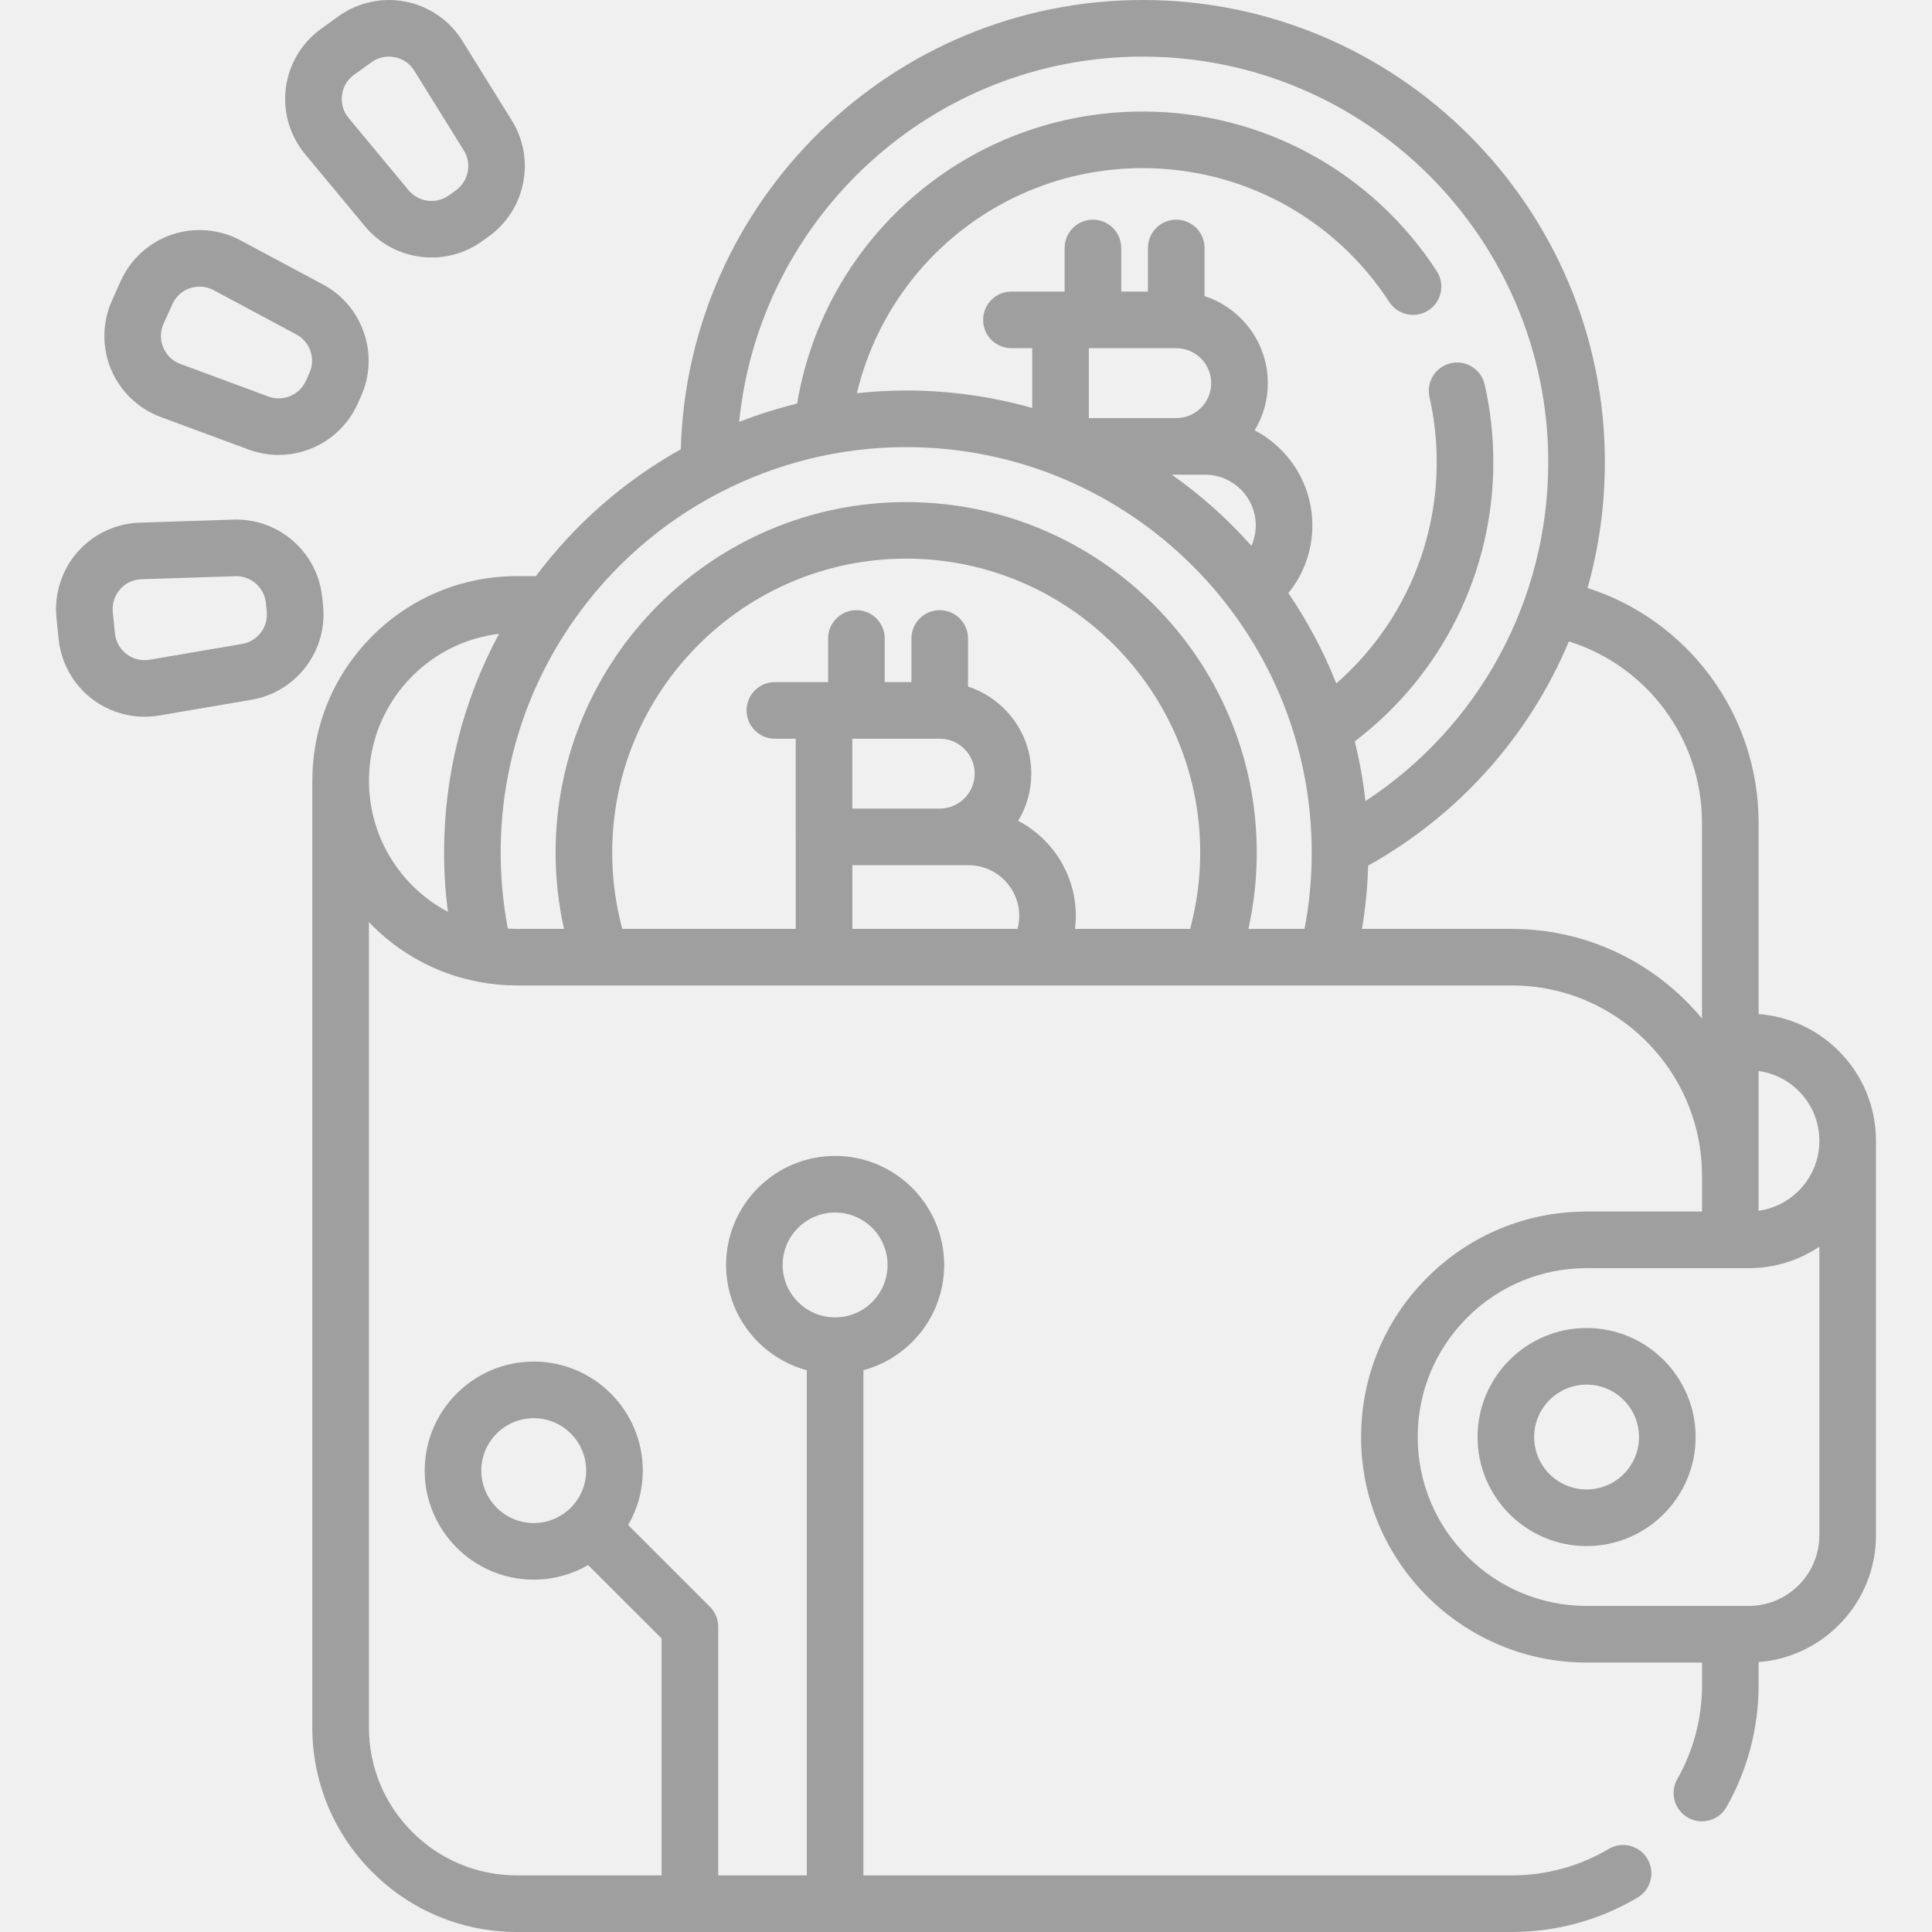
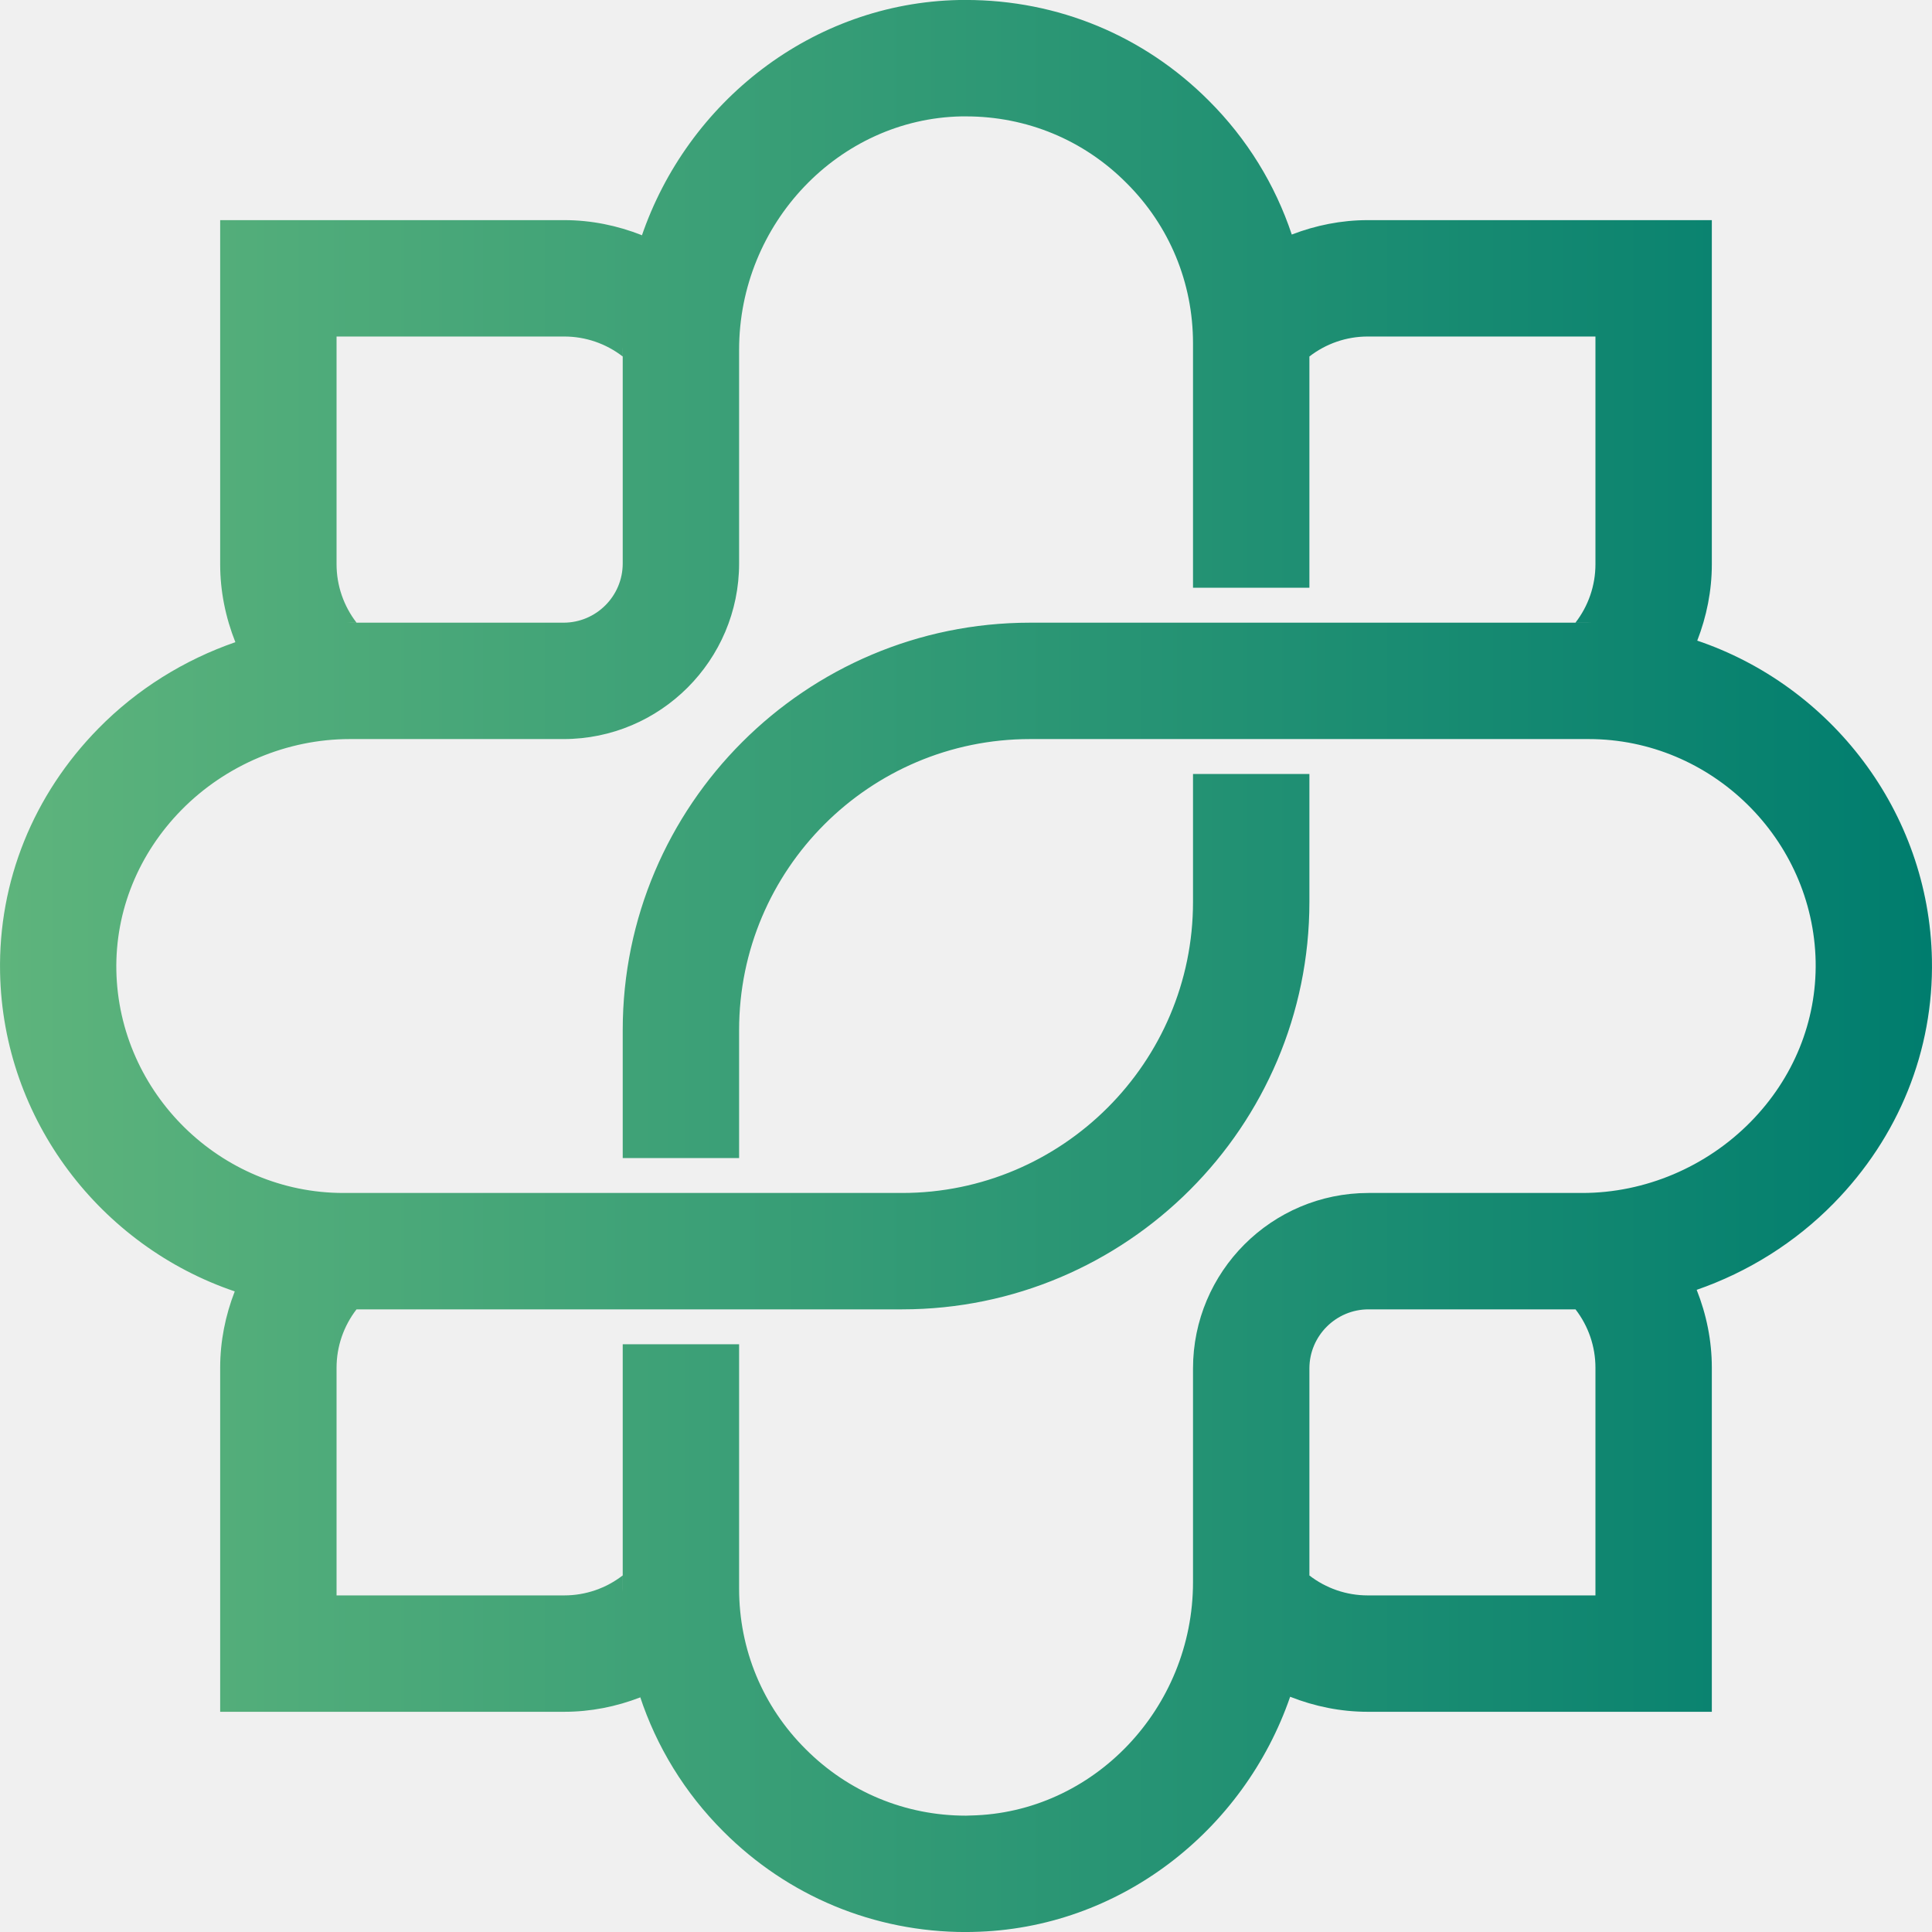
- <svg xmlns="http://www.w3.org/2000/svg" width="40" height="40" viewBox="0 0 40 40" fill="none">
-   <g clip-path="url(#clip0_23_7677)">
-     <path d="M6.689 12.544C6.689 12.544 6.689 12.544 6.689 12.544L6.671 12.366C6.577 11.434 5.773 10.727 4.834 10.758L2.891 10.821C2.397 10.837 1.928 11.059 1.603 11.431C1.278 11.802 1.12 12.297 1.169 12.788L1.214 13.231C1.264 13.722 1.517 14.175 1.91 14.474C2.223 14.712 2.606 14.839 2.995 14.839C3.095 14.839 3.195 14.831 3.294 14.814L5.211 14.487C6.134 14.329 6.783 13.476 6.689 12.544ZM5.013 13.332L3.097 13.659C2.927 13.688 2.757 13.646 2.62 13.542C2.483 13.437 2.397 13.285 2.38 13.113L2.335 12.67C2.318 12.498 2.371 12.332 2.485 12.202C2.598 12.072 2.756 11.998 2.929 11.992L4.872 11.93C4.879 11.929 4.885 11.929 4.892 11.929C5.206 11.929 5.473 12.169 5.505 12.484L5.523 12.662C5.555 12.983 5.332 13.277 5.013 13.332Z" fill="#9F9F9F" />
-     <path d="M3.328 8.634L5.151 9.309C5.354 9.383 5.562 9.419 5.767 9.419C6.453 9.419 7.107 9.022 7.402 8.365L7.476 8.202C7.86 7.348 7.515 6.333 6.689 5.891L4.975 4.974C4.54 4.741 4.022 4.699 3.555 4.858C3.087 5.017 2.703 5.366 2.5 5.817L2.318 6.223C2.115 6.673 2.108 7.192 2.299 7.648C2.49 8.103 2.865 8.463 3.328 8.634ZM3.386 6.704L3.569 6.298C3.64 6.14 3.769 6.023 3.932 5.967C3.998 5.945 4.065 5.934 4.132 5.934C4.232 5.934 4.331 5.958 4.422 6.007L6.136 6.925C6.421 7.077 6.54 7.427 6.407 7.721L6.334 7.884C6.201 8.179 5.86 8.322 5.558 8.21L3.734 7.535C3.573 7.475 3.447 7.354 3.38 7.195C3.313 7.036 3.315 6.861 3.386 6.704Z" fill="#9F9F9F" />
-     <path d="M7.558 4.687C7.909 5.11 8.42 5.331 8.936 5.331C9.3 5.331 9.665 5.221 9.979 4.995L10.124 4.891C10.884 4.343 11.092 3.292 10.598 2.496L9.572 0.845C9.312 0.425 8.884 0.13 8.4 0.034C7.916 -0.062 7.408 0.049 7.008 0.337L6.646 0.598C6.246 0.886 5.98 1.333 5.918 1.822C5.855 2.312 6 2.811 6.316 3.191L7.558 4.687ZM7.08 1.971C7.102 1.799 7.191 1.649 7.331 1.548L7.693 1.288C7.799 1.211 7.923 1.172 8.051 1.172C8.091 1.172 8.132 1.176 8.173 1.184C8.342 1.217 8.486 1.316 8.577 1.463L9.603 3.115C9.773 3.389 9.701 3.751 9.439 3.94L9.294 4.045C9.032 4.233 8.666 4.187 8.459 3.938L7.217 2.442C7.107 2.309 7.059 2.142 7.08 1.971Z" fill="#9F9F9F" />
-     <path d="M38.84 23.621C38.84 23.621 38.84 23.621 38.84 23.621C38.84 22.917 38.566 22.256 38.068 21.758C37.619 21.309 37.036 21.043 36.41 20.995V17.037C36.41 14.793 34.955 12.843 32.869 12.174C33.104 11.339 33.227 10.465 33.227 9.568C33.227 4.292 28.935 0 23.659 0C18.472 0 14.236 4.149 14.095 9.302C12.936 9.95 11.91 10.839 11.096 11.928H10.705C9.573 11.928 8.509 12.368 7.707 13.169C6.908 13.969 6.468 15.032 6.467 16.161C6.467 16.163 6.466 16.164 6.466 16.166V35.762C6.466 36.894 6.907 37.958 7.708 38.759C8.508 39.559 9.572 40 10.705 40H31.301C32.218 40 33.118 39.754 33.903 39.288C34.181 39.123 34.273 38.764 34.108 38.485C33.943 38.207 33.583 38.115 33.305 38.281C32.701 38.639 32.008 38.828 31.301 38.828H17.876V28.369C18.837 28.11 19.548 27.232 19.548 26.189C19.548 24.945 18.535 23.932 17.29 23.932C16.045 23.932 15.033 24.945 15.033 26.189C15.033 27.232 15.743 28.11 16.704 28.369V38.828H14.87V33.681C14.87 33.525 14.808 33.376 14.698 33.266L13.006 31.574C13.198 31.242 13.308 30.858 13.308 30.448C13.308 29.203 12.296 28.19 11.051 28.19C9.806 28.19 8.793 29.203 8.793 30.448C8.793 31.692 9.806 32.705 11.051 32.705C11.461 32.705 11.845 32.594 12.177 32.403L13.698 33.923V38.828H10.705C9.886 38.828 9.115 38.509 8.536 37.93C7.957 37.351 7.638 36.581 7.638 35.762V19.091C8.233 19.716 9.02 20.162 9.917 20.329C10.172 20.378 10.437 20.403 10.705 20.403H31.301C33.472 20.403 35.238 22.17 35.238 24.34C35.238 24.344 35.239 24.348 35.239 24.351V25.084H32.849C32.849 25.084 32.849 25.084 32.849 25.084C31.602 25.084 30.43 25.57 29.548 26.451C28.666 27.333 28.18 28.506 28.18 29.752C28.18 32.327 30.275 34.421 32.849 34.421H35.239V34.891C35.239 35.574 35.062 36.245 34.727 36.833C34.567 37.114 34.665 37.472 34.946 37.632C35.038 37.684 35.137 37.709 35.236 37.709C35.439 37.709 35.637 37.602 35.745 37.413C36.18 36.648 36.41 35.777 36.41 34.891V34.412C37.767 34.307 38.84 33.17 38.84 31.786L38.84 23.621ZM16.204 26.189C16.204 25.591 16.691 25.104 17.29 25.104C17.889 25.104 18.376 25.591 18.376 26.189C18.376 26.788 17.889 27.275 17.29 27.275C16.691 27.275 16.204 26.788 16.204 26.189ZM9.965 30.447C9.965 29.849 10.452 29.362 11.051 29.362C11.649 29.362 12.136 29.849 12.136 30.447C12.136 31.046 11.649 31.533 11.051 31.533C10.452 31.533 9.965 31.046 9.965 30.447ZM37.239 22.587C37.516 22.863 37.668 23.23 37.668 23.621C37.668 24.358 37.12 24.968 36.41 25.068V24.341C36.41 24.337 36.41 24.334 36.41 24.33V22.174C36.723 22.218 37.012 22.359 37.239 22.587ZM23.659 1.172C28.288 1.172 32.055 4.939 32.055 9.568C32.055 12.429 30.625 15.042 28.27 16.586C28.223 16.165 28.149 15.752 28.049 15.349C29.853 13.979 30.918 11.849 30.918 9.569C30.918 9.027 30.858 8.486 30.739 7.962C30.667 7.646 30.353 7.448 30.038 7.52C29.722 7.592 29.524 7.905 29.596 8.221C29.696 8.661 29.746 9.114 29.746 9.569C29.746 11.339 28.98 13.001 27.666 14.15C27.404 13.487 27.07 12.86 26.674 12.279C26.996 11.884 27.171 11.395 27.171 10.878C27.171 10.024 26.686 9.281 25.977 8.909C26.149 8.624 26.249 8.29 26.249 7.933C26.249 7.092 25.698 6.378 24.939 6.13V5.134C24.939 4.81 24.677 4.548 24.353 4.548C24.029 4.548 23.767 4.81 23.767 5.134V6.037H23.214V5.134C23.214 4.81 22.952 4.548 22.628 4.548C22.305 4.548 22.042 4.81 22.042 5.134V6.037H21.957H20.94C20.616 6.037 20.354 6.299 20.354 6.623C20.354 6.947 20.616 7.209 20.94 7.209H21.371V8.447C20.542 8.211 19.666 8.085 18.762 8.085C18.419 8.085 18.078 8.105 17.741 8.141C18.387 5.437 20.807 3.481 23.659 3.481C25.727 3.481 27.635 4.517 28.764 6.253C28.941 6.524 29.304 6.601 29.575 6.425C29.846 6.248 29.923 5.885 29.747 5.614C28.401 3.545 26.125 2.309 23.659 2.309C20.088 2.309 17.084 4.881 16.503 8.357C16.094 8.456 15.694 8.583 15.304 8.734C15.725 4.494 19.311 1.172 23.659 1.172ZM24.353 7.209C24.752 7.209 25.077 7.534 25.077 7.933C25.077 8.332 24.752 8.656 24.353 8.656H22.543V7.209H24.353ZM24.95 9.828C25.528 9.828 25.999 10.299 25.999 10.878C25.999 11.026 25.968 11.169 25.91 11.301C25.42 10.749 24.867 10.255 24.262 9.828H24.95ZM7.639 16.166C7.639 15.347 7.958 14.577 8.536 13.998C9.027 13.507 9.655 13.204 10.332 13.123C9.585 14.509 9.194 16.055 9.194 17.653C9.194 18.064 9.221 18.473 9.273 18.878C8.29 18.359 7.639 17.327 7.639 16.166ZM10.514 19.225C10.416 18.71 10.366 18.184 10.366 17.653C10.366 15.923 10.888 14.262 11.875 12.85C13.447 10.6 16.021 9.257 18.762 9.257C23.391 9.257 27.158 13.023 27.158 17.653C27.158 18.186 27.108 18.715 27.009 19.232H25.847C25.961 18.716 26.02 18.188 26.02 17.653C26.02 13.651 22.764 10.395 18.762 10.395C14.76 10.395 11.503 13.651 11.503 17.653C11.503 18.188 11.562 18.716 11.677 19.232H10.705C10.641 19.232 10.577 19.229 10.514 19.225ZM17.647 19.232V17.913H20.052C20.631 17.913 21.102 18.384 21.102 18.963C21.102 19.054 21.09 19.145 21.067 19.232H17.647ZM19.456 15.294C19.855 15.294 20.18 15.619 20.18 16.018C20.18 16.417 19.855 16.741 19.456 16.741H17.646V15.294H19.456ZM21.08 16.994C21.252 16.709 21.352 16.375 21.352 16.018C21.352 15.177 20.801 14.463 20.042 14.215V13.219C20.042 12.895 19.78 12.633 19.456 12.633C19.132 12.633 18.87 12.895 18.87 13.219V14.122H18.317V13.219C18.317 12.895 18.055 12.633 17.731 12.633C17.407 12.633 17.145 12.895 17.145 13.219V14.122H17.06H16.043C15.719 14.122 15.457 14.384 15.457 14.708C15.457 15.032 15.719 15.294 16.043 15.294H16.474V17.327C16.474 17.33 16.475 17.332 16.475 17.335V19.232H12.883C12.746 18.719 12.675 18.19 12.675 17.653C12.675 14.297 15.406 11.566 18.762 11.566C22.118 11.566 24.849 14.297 24.849 17.653C24.849 18.19 24.778 18.719 24.64 19.232H22.256C22.267 19.143 22.274 19.053 22.274 18.963C22.274 18.109 21.789 17.366 21.08 16.994ZM35.238 21.088C34.3 19.955 32.883 19.232 31.301 19.232H28.199C28.27 18.801 28.314 18.363 28.326 17.922C30.227 16.86 31.67 15.218 32.482 13.28C34.104 13.788 35.238 15.297 35.238 17.037V21.088ZM37.668 31.786C37.668 32.593 37.012 33.249 36.205 33.249H32.849C30.921 33.249 29.352 31.68 29.352 29.752C29.352 28.818 29.716 27.94 30.376 27.28C31.037 26.619 31.915 26.256 32.849 26.256H36.205C36.746 26.256 37.249 26.092 37.668 25.811V31.786H37.668Z" fill="#9F9F9F" />
-     <path d="M32.849 27.495C31.604 27.495 30.591 28.508 30.591 29.752C30.591 30.997 31.604 32.01 32.849 32.01C34.093 32.01 35.106 30.997 35.106 29.752C35.106 28.508 34.093 27.495 32.849 27.495ZM32.849 30.838C32.25 30.838 31.763 30.351 31.763 29.752C31.763 29.154 32.25 28.667 32.849 28.667C33.447 28.667 33.934 29.154 33.934 29.752C33.934 30.351 33.447 30.838 32.849 30.838Z" fill="#9F9F9F" />
-   </g>
+ <svg xmlns="http://www.w3.org/2000/svg" width="50" height="50" viewBox="0 0 50 50" fill="none">
+   <path d="M24.821 0C21.021 0.077 17.786 2.636 16.601 6.126C16.605 6.113 16.608 6.1 16.612 6.087C15.979 5.837 15.301 5.697 14.604 5.697H5.698V14.603C5.698 15.303 5.839 15.984 6.091 16.619C6.095 16.617 6.099 16.616 6.104 16.615C4.773 17.074 3.546 17.835 2.547 18.853C0.86 20.57 -0.044 22.811 0.002 25.169C0.076 28.995 2.617 32.251 6.075 33.421C5.833 34.045 5.698 34.711 5.698 35.396V44.301H14.604C15.285 44.301 15.949 44.168 16.57 43.928C16.566 43.917 16.564 43.906 16.56 43.895C16.989 45.2 17.719 46.397 18.718 47.395C20.393 49.075 22.625 50.001 24.998 50.001C25.059 50.001 25.119 49.998 25.179 49.998C28.964 49.924 32.192 47.383 33.389 43.912C34.022 44.162 34.699 44.301 35.396 44.301H44.302V35.396C44.302 34.696 44.162 34.016 43.91 33.381C45.236 32.921 46.457 32.16 47.453 31.145C49.14 29.428 50.044 27.187 49.998 24.829C49.924 20.997 47.372 17.736 43.905 16.573C43.911 16.575 43.919 16.576 43.925 16.579C44.167 15.955 44.302 15.288 44.302 14.603V5.697H35.396C34.715 5.697 34.052 5.831 33.431 6.07C33 4.777 32.274 3.593 31.285 2.606C29.605 0.923 27.381 -0.001 24.991 -0.001C24.935 -0.001 24.878 -0.001 24.821 0ZM3.011 25.115C2.983 23.573 3.583 22.097 4.694 20.964C5.842 19.796 7.429 19.127 9.053 19.127H14.583C17.089 19.127 19.128 17.088 19.128 14.582V9.052C19.128 5.784 21.709 3.076 24.881 3.012H24.998C26.571 3.012 28.044 3.621 29.152 4.735C30.264 5.841 30.875 7.314 30.875 8.886V15.211H33.887V9.226C34.317 8.893 34.846 8.709 35.396 8.709H41.29V14.603C41.29 15.154 41.106 15.684 40.773 16.114H41.114C41.135 16.114 41.155 16.116 41.175 16.116C41.155 16.116 41.136 16.115 41.116 16.115H34.791H33.887H30.875H29.971H26.658C20.845 16.115 16.116 20.844 16.116 26.657V29.97H19.128V26.657C19.128 22.504 22.505 19.127 26.658 19.127H29.971H30.875H33.887H34.791H41.116C44.291 19.127 46.926 21.711 46.989 24.886C47.016 26.428 46.42 27.901 45.306 29.034C44.158 30.202 42.571 30.874 40.95 30.874H35.417C32.911 30.874 30.875 32.91 30.875 35.416V40.946C30.875 44.214 28.294 46.922 25.119 46.985L24.998 46.989C23.429 46.989 21.956 46.377 20.848 45.265C19.736 44.157 19.128 42.684 19.128 41.115V34.789H16.116V41.115C16.116 41.141 16.118 41.167 16.118 41.193C16.118 41.166 16.115 41.141 16.115 41.114V40.772C15.685 41.105 15.155 41.289 14.604 41.289H8.71V35.396C8.71 34.845 8.895 34.316 9.227 33.886H15.212H16.116H19.128H20.032H23.345C29.155 33.886 33.887 29.157 33.887 23.344V20.03H30.875V23.344C30.875 27.494 27.495 30.874 23.345 30.874H20.032H19.128H16.116H15.212H8.887C5.709 30.874 3.074 28.29 3.011 25.115ZM9.051 16.114H9.227C8.895 15.684 8.71 15.155 8.71 14.603V8.709H14.604C15.155 8.709 15.685 8.893 16.115 9.226V9.052C16.115 9.027 16.117 9.003 16.118 8.978C16.117 9.003 16.116 9.027 16.116 9.052V14.582C16.116 15.428 15.429 16.115 14.583 16.115H9.053C9.031 16.115 9.01 16.116 8.989 16.117C9.01 16.116 9.03 16.114 9.051 16.114ZM33.887 40.773V35.416C33.887 34.573 34.574 33.886 35.417 33.886H40.774C41.106 34.316 41.29 34.845 41.29 35.396V41.289H35.396C34.845 41.289 34.317 41.105 33.887 40.773Z" fill="url(#paint0_linear_1_381)" />
  <defs>
-     <clipPath id="clip0_23_7677">
-       <rect width="40" height="40" fill="white" />
-     </clipPath>
+     <linearGradient id="paint0_linear_1_381" x1="50" y1="20.126" x2="6.02412e-07" y2="20.126" gradientUnits="userSpaceOnUse">
+       <stop stop-color="#007D6E" />
+       <stop offset="1" stop-color="#5EB47C" />
+     </linearGradient>
  </defs>
</svg>
